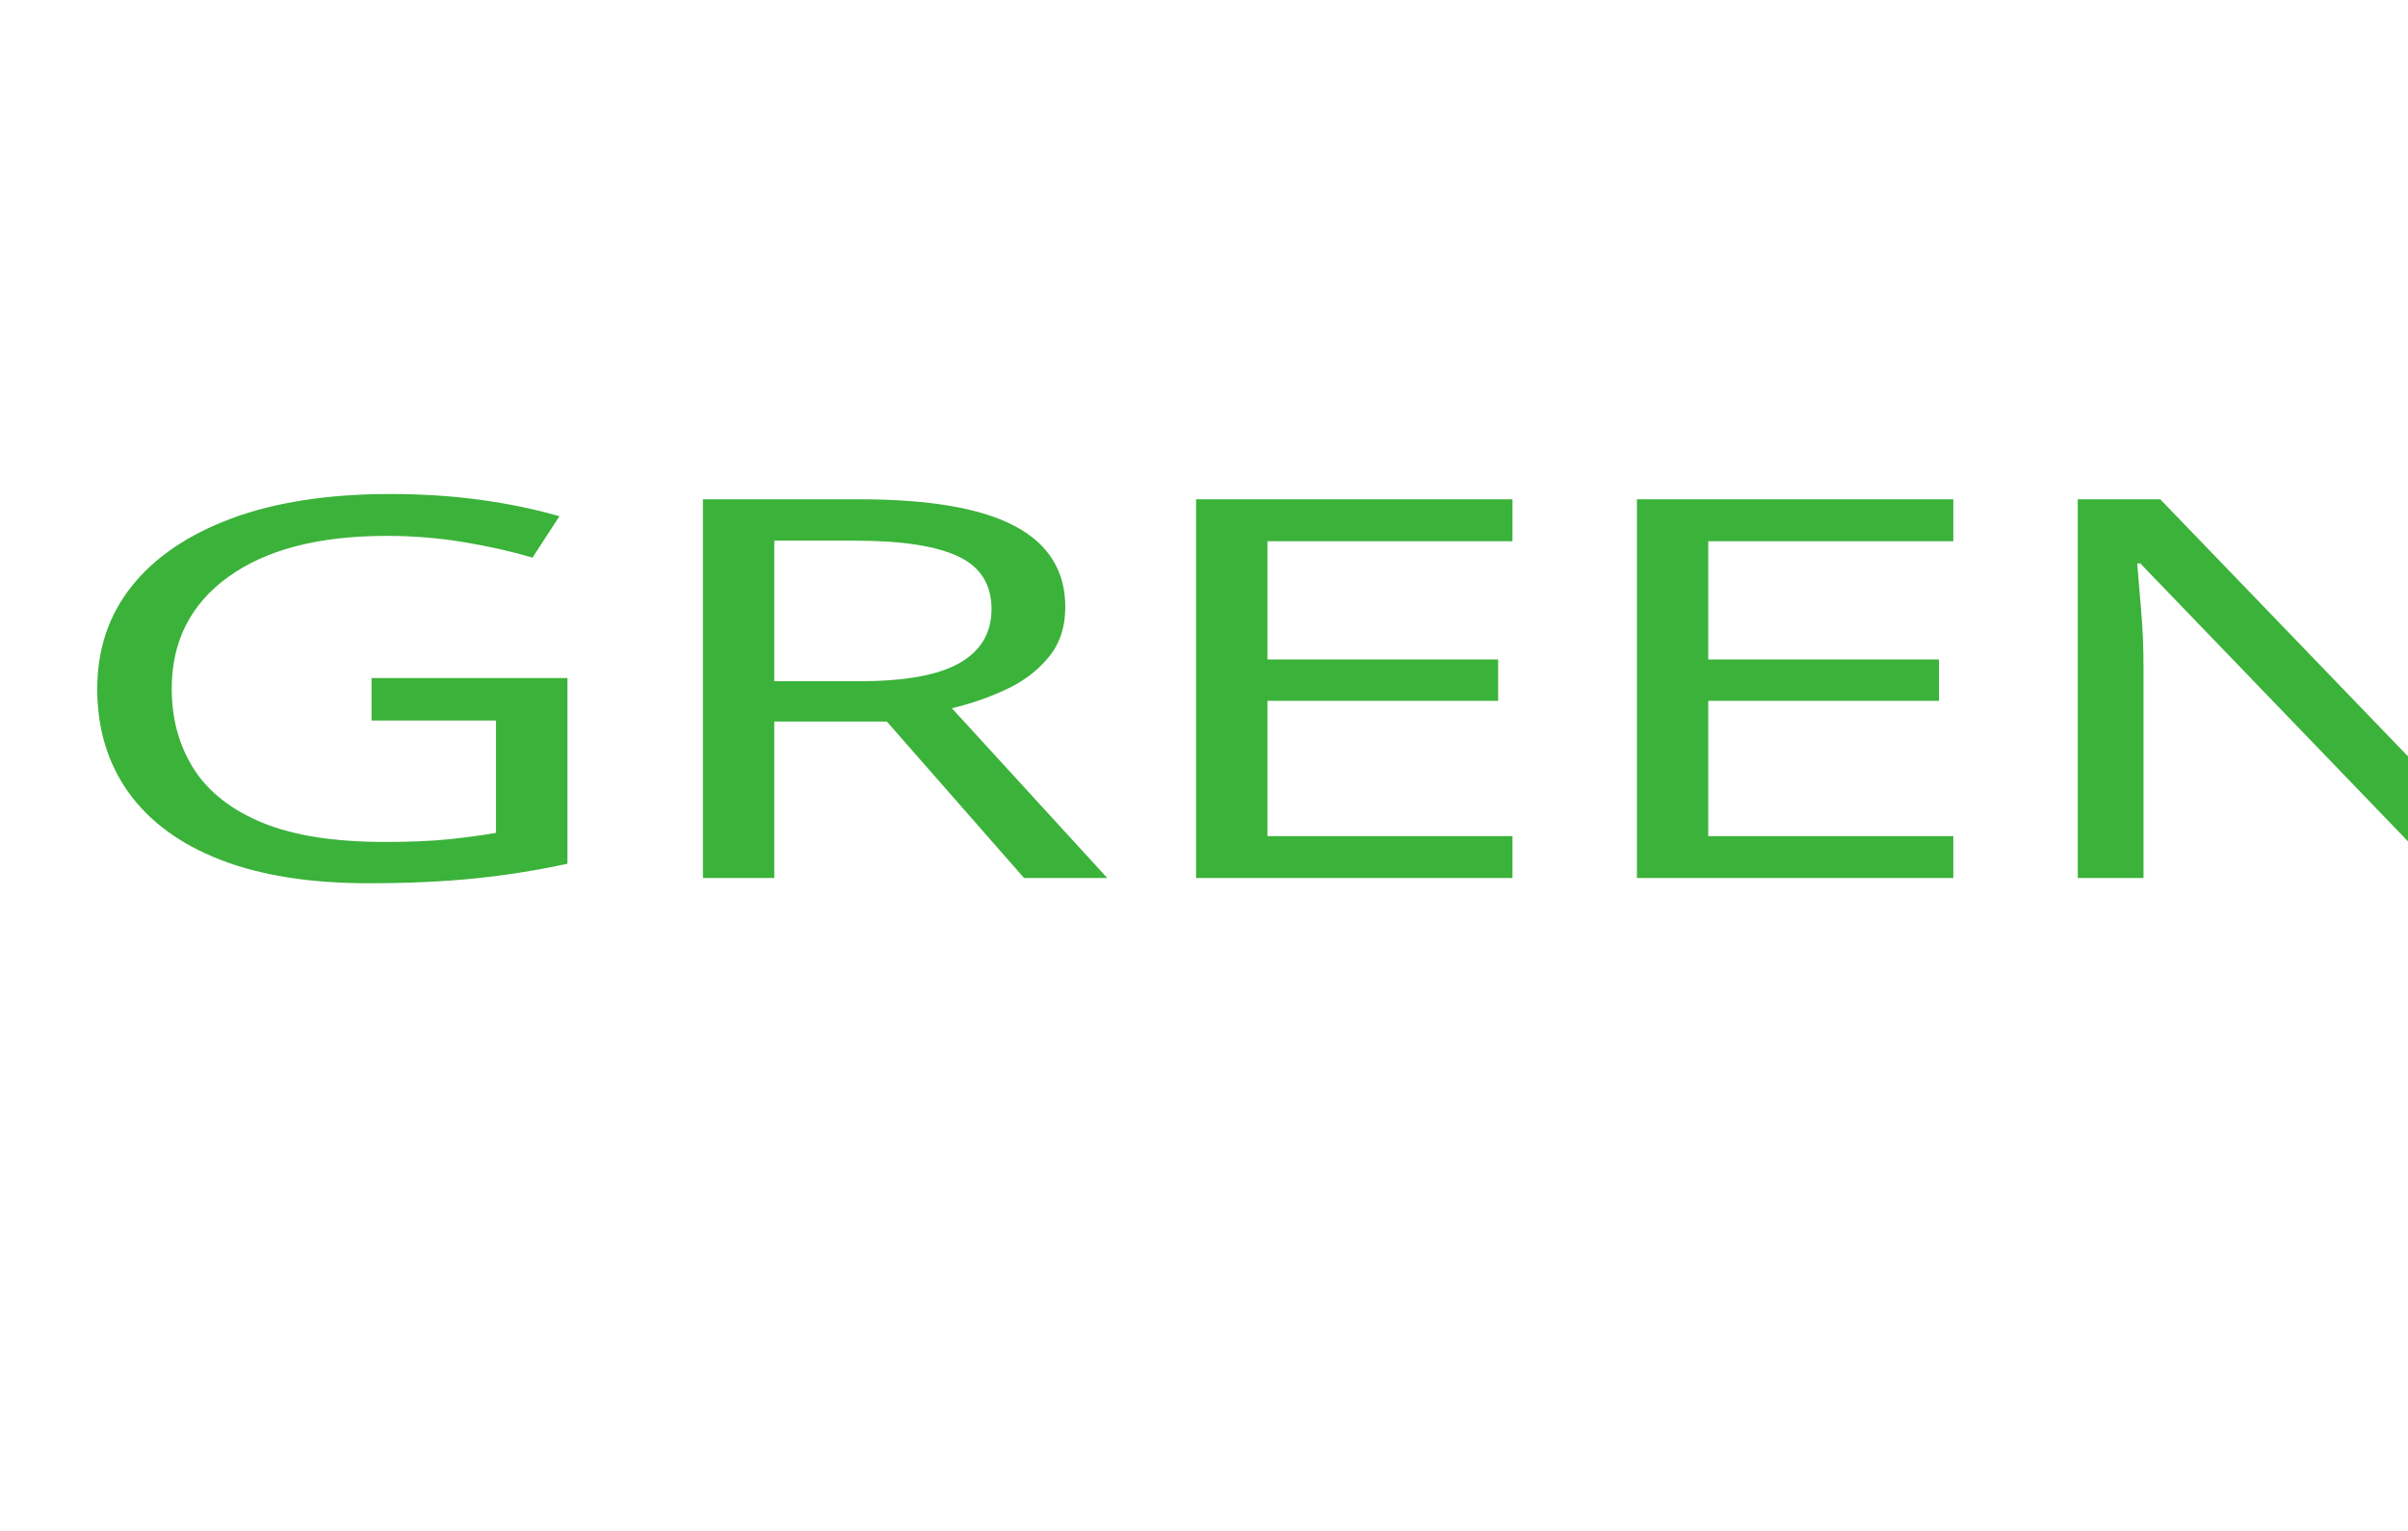
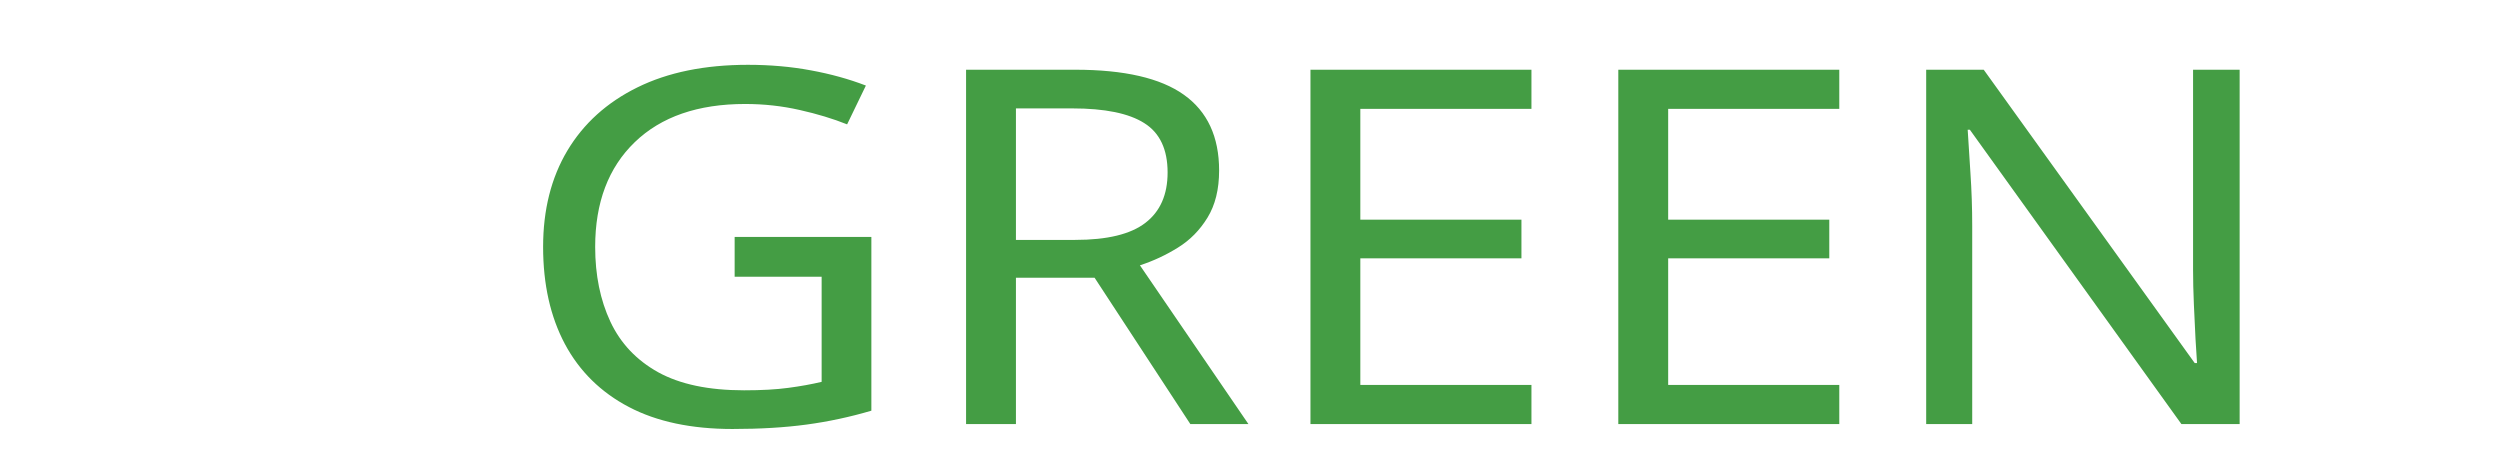
- <svg xmlns="http://www.w3.org/2000/svg" width="85mm" height="54mm" id="svg3794" version="1.1">
+ <svg xmlns="http://www.w3.org/2000/svg" width="301.181" height="56.693" id="svg3794" version="1.1">
  <defs id="defs3" />
-   <g id="layer1">
-     <text xml:space="preserve" style="font-size:86.497px;font-style:normal;font-weight:normal;line-height:125%;letter-spacing:0px;word-spacing:0px;fill:#3bb23a;fill-opacity:1;stroke:none;font-family:Sans" x="5.327" y="143.199" id="text2985" transform="scale(1.222903,0.8177264)">
-       <tspan id="tspan2987" x="5.327" y="143.199" style="font-style:normal;font-variant:normal;font-weight:normal;font-stretch:normal;font-family:Calibri;-inkscape-font-specification:Calibri">GREEN</tspan>
+   <g id="layer1" transform="translate(0,-134.6457)">
+     <text xml:space="preserve" style="font-size:63.148px;font-style:normal;font-weight:normal;line-height:125%;letter-spacing:0px;word-spacing:0px;fill:#000000;fill-opacity:1;stroke:none;font-family:Sans" x="58.081" y="196.199" id="text2985" transform="scale(1.056318,0.9466849)">
+       <tspan id="tspan2987" x="58.081" y="196.199" style="font-style:normal;font-variant:normal;font-weight:normal;font-stretch:normal;fill:#449d44;fill-opacity:1;font-family:DokChampa;-inkscape-font-specification:DokChampa">GREEN</tspan>
    </text>
  </g>
</svg>
